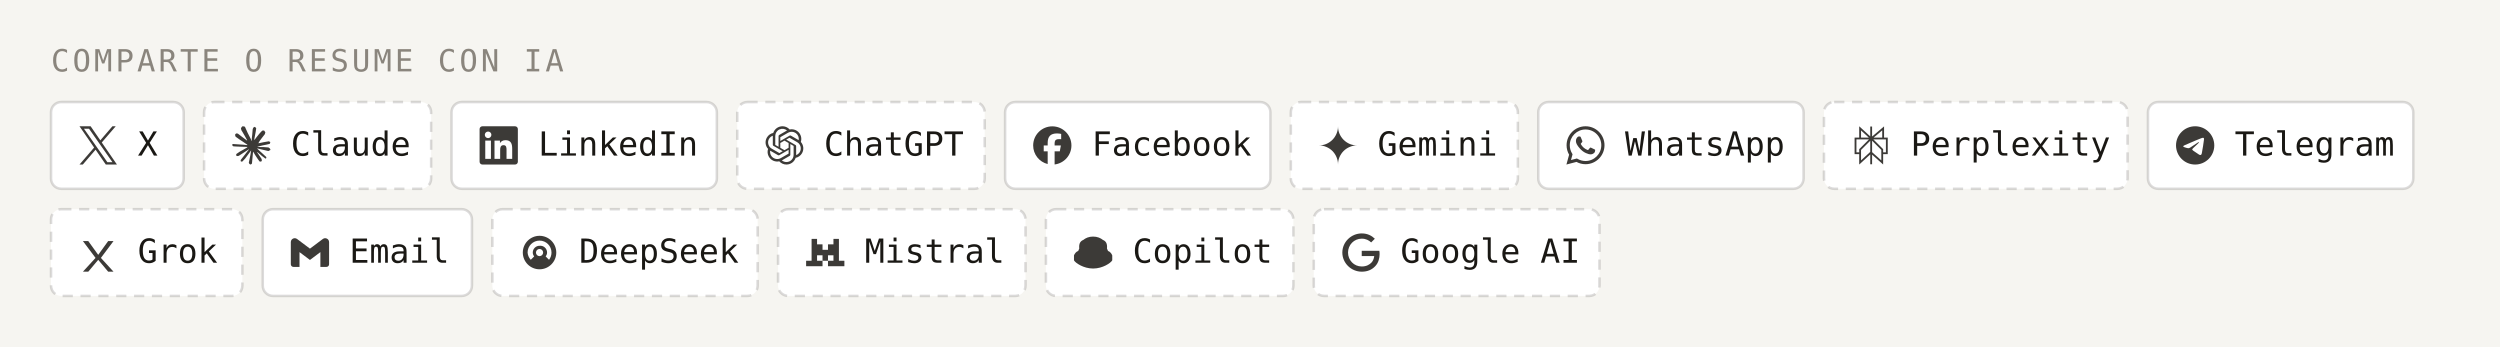
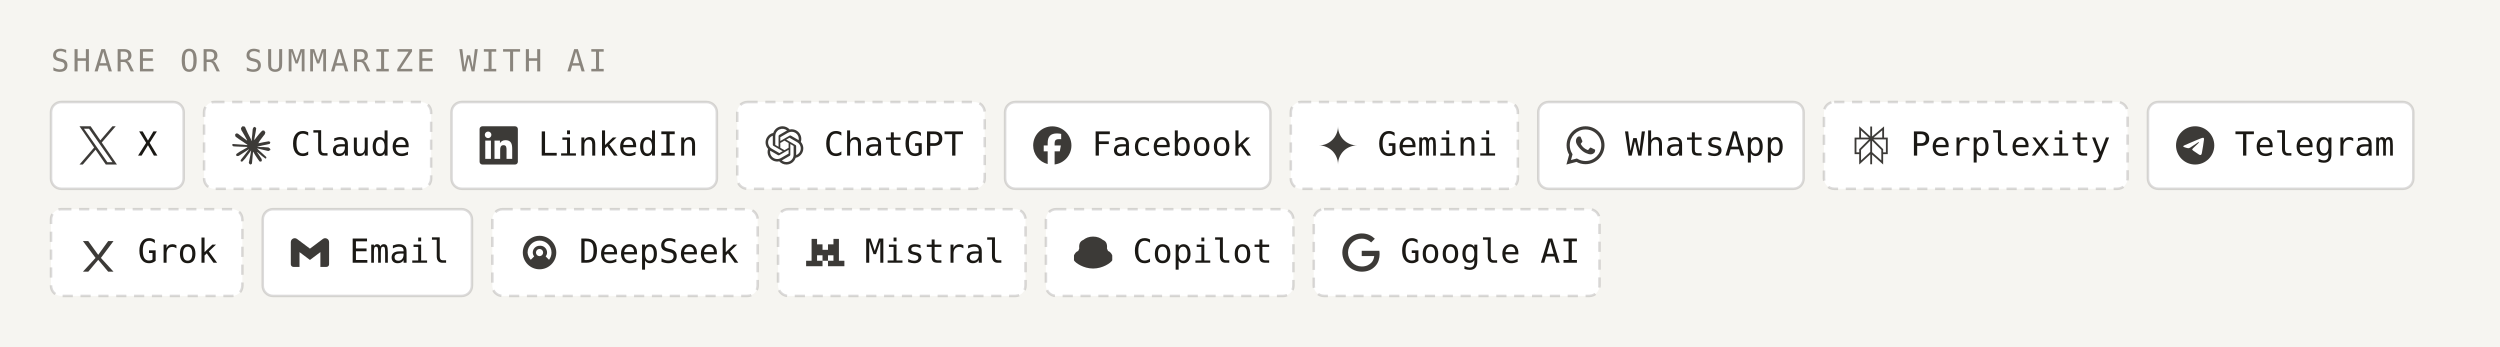
- <svg xmlns="http://www.w3.org/2000/svg" width="980" height="136" viewBox="0 0 980 136" role="img" aria-label="ShareBar preview — all platforms">
+ <svg xmlns="http://www.w3.org/2000/svg" width="980" height="136" viewBox="0 0 980 136" role="img" aria-label="ShareBar preview">
  <rect width="980" height="136" fill="#F6F5F1" />
-   <text x="20" y="28" font-family="ui-monospace,Menlo,monospace" font-size="12" letter-spacing="1.2" fill="#8a857d">COMPARTE O RESUME CON IA</text>
+   <text x="20" y="28" font-family="ui-monospace,Menlo,monospace" font-size="12" letter-spacing="1.2" fill="#8a857d">SHARE OR SUMMARIZE WITH AI</text>
  <g transform="translate(20,40)">
    <rect width="52" height="34" rx="4" fill="#ffffff" stroke="#211f1a" stroke-opacity="0.16" />
    <g transform="translate(11,9.5) scale(0.625)" fill="#1A1814" fill-opacity="0.85">
      <path d="M14.234 10.162 22.977 0h-2.072l-7.591 8.824L7.251 0H.258l9.168 13.343L.258 24H2.33l8.016-9.318L16.749 24h6.993zm-2.837 3.299-.929-1.329L3.076 1.56h3.182l5.965 8.532.929 1.329 7.754 11.09h-3.182z" />
    </g>
    <text x="34" y="21" font-family="ui-monospace,Menlo,monospace" font-size="13" fill="#1A1814">X</text>
  </g>
  <g transform="translate(80,40)">
    <rect width="89" height="34" rx="4" fill="#ffffff" stroke="#211f1a" stroke-opacity="0.16" stroke-dasharray="4 3" />
    <g transform="translate(11,9.5) scale(0.625)" fill="#1A1814" fill-opacity="0.85">
      <path d="m4.714 15.956 4.717-2.647.079-.231-.079-.128h-.231l-.789-.049-2.696-.073-2.337-.097-2.265-.121-.571-.121-.534-.704.055-.352.48-.322.686.061 1.518.103 2.277.158 1.651.097 2.447.255h.389l.055-.158-.134-.097-.103-.097L6.973 9.836l-2.55-1.688-1.336-.971-.723-.492-.364-.461-.158-1.008.656-.723.88.061.225.061.892.686 1.906 1.475 2.489 1.834.364.303.146-.103.018-.073-.164-.273-1.354-2.447-1.445-2.489-.643-1.032-.17-.619c-.061-.255-.103-.467-.103-.729L6.287.134 6.7 0l.996.134.419.364.619 1.415 1.002 2.228 1.554 3.03.455.898.243.832.091.255h.158v-.146l.128-1.706.237-2.095.231-2.696.079-.759.376-.911.747-.492.583.279.48.686-.067.443-.285 1.852-.559 2.902-.364 1.943h.212l.243-.243.984-1.305 1.651-2.064.729-.82.85-.905.546-.431h1.032l.759 1.129-.34 1.166-1.062 1.348-.88 1.141-1.263 1.7-.789 1.36.073.109.188-.018 2.853-.607 1.542-.279 1.84-.316.832.389.091.395-.328.807-1.967.486-2.307.461-3.436.814-.043.03.049.061 1.548.146.662.036h1.621l3.018.225.789.522.474.638-.079.486-1.214.619-1.639-.389-3.825-.911-1.311-.328h-.182v.109l1.093 1.069 2.003 1.809 2.507 2.331.128.577-.322.455-.34-.049-2.204-1.657-.85-.747-1.925-1.621h-.128v.17l.443.65 2.344 3.521.121 1.081-.17.352-.607.212-.668-.121-1.372-1.925L14.38 17.959l-1.141-1.943-.14.079-.674 7.255-.316.37-.729.279-.607-.461-.322-.747.322-1.475.389-1.925.316-1.53.285-1.9.17-.631-.012-.043-.14.018-1.433 1.967-2.18 2.945-1.724 1.846-.413.164-.716-.37.067-.662.401-.589 2.386-3.036 1.439-1.882.929-1.087-.006-.158h-.055l-6.338 4.116-1.129.146-.486-.455.061-.747.231-.243 1.906-1.311Z" />
    </g>
    <text x="34" y="21" font-family="ui-monospace,Menlo,monospace" font-size="13" fill="#1A1814">Claude</text>
  </g>
  <g transform="translate(177,40)">
    <rect width="104" height="34" rx="4" fill="#ffffff" stroke="#211f1a" stroke-opacity="0.16" />
    <g transform="translate(11,9.5) scale(0.625)" fill="#1A1814" fill-opacity="0.85">
      <path d="M20.447 20.452h-3.554v-5.569c0-1.328-.027-3.037-1.852-3.037-1.853 0-2.136 1.445-2.136 2.939v5.667H9.351V9h3.414v1.561h.046c.477-.9 1.637-1.85 3.37-1.85 3.601 0 4.267 2.37 4.267 5.455v6.286zM5.337 7.433c-1.144 0-2.063-.926-2.063-2.065 0-1.138.92-2.063 2.063-2.063 1.14 0 2.064.925 2.064 2.063 0 1.139-.925 2.065-2.064 2.065zm1.782 13.019H3.555V9h3.564v11.452zM22.225 0H1.771C.792 0 0 .774 0 1.729v20.542C0 23.227.792 24 1.771 24h20.451C23.2 24 24 23.227 24 22.271V1.729C24 .774 23.2 0 22.222 0h.003z" />
    </g>
    <text x="34" y="21" font-family="ui-monospace,Menlo,monospace" font-size="13" fill="#1A1814">LinkedIn</text>
  </g>
  <g transform="translate(289,40)">
    <rect width="97" height="34" rx="4" fill="#ffffff" stroke="#211f1a" stroke-opacity="0.16" stroke-dasharray="4 3" />
    <g transform="translate(11,9.5) scale(0.625)" fill="#1A1814" fill-opacity="0.85">
      <path d="M22.282 9.821a5.985 5.985 0 0 0-.516-4.911 6.046 6.046 0 0 0-6.51-2.9A6.065 6.065 0 0 0 4.981 4.182a5.985 5.985 0 0 0-3.998 2.9 6.046 6.046 0 0 0 .743 7.097 5.98 5.98 0 0 0 .511 4.911 6.051 6.051 0 0 0 6.515 2.9A5.985 5.985 0 0 0 13.26 24a6.056 6.056 0 0 0 5.772-4.206 5.989 5.989 0 0 0 3.998-2.9 6.056 6.056 0 0 0-.748-7.073zm-9.022 12.608a4.476 4.476 0 0 1-2.876-1.041l.142-.08 4.778-2.758a.795.795 0 0 0 .393-.681v-6.737l2.02 1.169a.071.071 0 0 1 .038.052v5.583a4.504 4.504 0 0 1-4.495 4.494zm-9.661-4.125a4.471 4.471 0 0 1-.535-3.014l.142.085 4.783 2.758a.771.771 0 0 0 .781 0l5.843-3.369v2.332a.08.08 0 0 1-.033.061L9.74 19.95a4.499 4.499 0 0 1-6.141-1.646zM2.341 7.896a4.485 4.485 0 0 1 2.365-1.973V11.6a.766.766 0 0 0 .388.676l5.814 3.354-2.02 1.169a.076.076 0 0 1-.071 0l-4.83-2.787A4.504 4.504 0 0 1 2.341 7.872zm16.596 3.856L13.104 8.364 15.119 7.2a.076.076 0 0 1 .071 0l4.83 2.791a4.494 4.494 0 0 1-.676 8.104v-5.677a.79.79 0 0 0-.407-.667zm2.011-3.023l-.142-.085-4.774-2.782a.776.776 0 0 0-.785 0L9.409 9.23V6.897a.066.066 0 0 1 .028-.061l4.83-2.787a4.499 4.499 0 0 1 6.68 4.66zM8.306 12.863l-2.02-1.164a.08.08 0 0 1-.038-.057V6.074a4.499 4.499 0 0 1 7.376-3.454l-.142.081L8.704 5.459a.795.795 0 0 0-.393.681zm1.098-2.365l2.602-1.5 2.607 1.5v2.999l-2.597 1.5-2.607-1.5Z" />
    </g>
    <text x="34" y="21" font-family="ui-monospace,Menlo,monospace" font-size="13" fill="#1A1814">ChatGPT</text>
  </g>
  <g transform="translate(394,40)">
    <rect width="104" height="34" rx="4" fill="#ffffff" stroke="#211f1a" stroke-opacity="0.16" />
    <g transform="translate(11,9.5) scale(0.625)" fill="#1A1814" fill-opacity="0.85">
      <path d="M9.101 23.691v-7.98H6.627v-3.667h2.474v-1.58c0-4.085 1.848-5.978 5.858-5.978.401 0 .955.042 1.468.103a8.68 8.68 0 0 1 1.141.195v3.325a8.623 8.623 0 0 0-.653-.036 26.805 26.805 0 0 0-.733-.009c-.707 0-1.259.096-1.675.309a1.686 1.686 0 0 0-.679.622c-.258.42-.374.995-.374 1.752v1.297h3.919l-.386 2.103-.287 1.564h-3.246v8.245C19.396 23.238 24 18.179 24 12.044c0-6.627-5.373-12-12-12s-12 5.373-12 12c0 5.628 3.874 10.35 9.101 11.647Z" />
    </g>
    <text x="34" y="21" font-family="ui-monospace,Menlo,monospace" font-size="13" fill="#1A1814">Facebook</text>
  </g>
  <g transform="translate(506,40)">
    <rect width="89" height="34" rx="4" fill="#ffffff" stroke="#211f1a" stroke-opacity="0.16" stroke-dasharray="4 3" />
    <g transform="translate(11,9.5) scale(0.625)" fill="#1A1814" fill-opacity="0.85">
      <path d="M11.04 19.32Q12 21.51 12 24q0-2.49.93-4.68.96-2.19 2.58-3.81t3.81-2.55Q21.51 12 24 12q-2.49 0-4.68-.93a12.3 12.3 0 0 1-3.81-2.58 12.3 12.3 0 0 1-2.58-3.81Q12 2.49 12 0q0 2.49-.96 4.68-.93 2.19-2.55 3.81a12.3 12.3 0 0 1-3.81 2.58Q2.49 12 0 12q2.49 0 4.68.96 2.19.93 3.81 2.55t2.55 3.81" />
    </g>
    <text x="34" y="21" font-family="ui-monospace,Menlo,monospace" font-size="13" fill="#1A1814">Gemini</text>
  </g>
  <g transform="translate(603,40)">
    <rect width="104" height="34" rx="4" fill="#ffffff" stroke="#211f1a" stroke-opacity="0.16" />
    <g transform="translate(11,9.5) scale(0.625)" fill="#1A1814" fill-opacity="0.85">
      <path d="M17.472 14.382c-.297-.149-1.758-.867-2.03-.967-.273-.099-.471-.148-.67.15-.197.297-.767.966-.94 1.164-.173.199-.347.223-.644.075-.297-.15-1.255-.463-2.39-1.475-.883-.788-1.48-1.761-1.653-2.059-.173-.297-.018-.458.13-.606.134-.133.298-.347.446-.52.149-.174.198-.298.298-.497.099-.198.05-.371-.025-.52-.075-.149-.669-1.612-.916-2.207-.242-.579-.487-.5-.669-.51-.173-.008-.371-.01-.57-.01-.198 0-.52.074-.792.372-.272.297-1.04 1.016-1.04 2.479 0 1.462 1.065 2.875 1.213 3.074.149.198 2.096 3.2 5.077 4.487.709.306 1.262.489 1.694.625.712.227 1.36.195 1.871.118.571-.085 1.758-.719 2.006-1.413.248-.694.248-1.289.173-1.413-.074-.124-.272-.198-.57-.347m-5.421 7.403h-.004a9.87 9.87 0 01-5.031-1.378l-.361-.214-3.741.982.998-3.648-.235-.374a9.86 9.86 0 01-1.51-5.26c.001-5.45 4.436-9.884 9.888-9.884 2.64 0 5.122 1.03 6.988 2.898a9.825 9.825 0 012.893 6.994c-.003 5.45-4.437 9.884-9.885 9.884m8.413-18.297A11.815 11.815 0 0012.05 0C5.495 0 .16 5.335.157 11.892c0 2.096.547 4.142 1.588 5.945L.057 24l6.305-1.654a11.882 11.882 0 005.683 1.448h.005c6.554 0 11.89-5.335 11.893-11.893a11.821 11.821 0 00-3.48-8.413Z" />
    </g>
    <text x="34" y="21" font-family="ui-monospace,Menlo,monospace" font-size="13" fill="#1A1814">WhatsApp</text>
  </g>
  <g transform="translate(715,40)">
    <rect width="119" height="34" rx="4" fill="#ffffff" stroke="#211f1a" stroke-opacity="0.16" stroke-dasharray="4 3" />
    <g transform="translate(11,9.5) scale(0.625)" fill="#1A1814" fill-opacity="0.85">
      <path d="M22.398 7.09h-2.311V.068l-7.509 6.354V.158h-1.155v6.197L4.49 0v7.09H1.602v10.398h2.888V24l6.932-6.359v6.2h1.155v-6.047l6.932 6.181v-6.488h2.888V7.09zm-3.466-4.531v4.531h-5.355l5.355-4.531zm-13.286.068 4.869 4.463H5.646V2.626zM2.758 16.332V8.245h7.848l-6.115 6.115v1.972H2.758zm2.888 5.04v-3.885h0v-2.649l5.776-5.776v7.011l-5.776 5.299zm12.709.025-5.777-5.151V9.062l5.777 5.777v6.559zm2.888-5.065h-1.733v-1.972L13.395 8.245h7.848v8.087z" />
    </g>
    <text x="34" y="21" font-family="ui-monospace,Menlo,monospace" font-size="13" fill="#1A1814">Perplexity</text>
  </g>
  <g transform="translate(842,40)">
    <rect width="104" height="34" rx="4" fill="#ffffff" stroke="#211f1a" stroke-opacity="0.16" />
    <g transform="translate(11,9.5) scale(0.625)" fill="#1A1814" fill-opacity="0.85">
      <path d="M11.944 0A12 12 0 0 0 0 12a12 12 0 0 0 12 12 12 12 0 0 0 12-12A12 12 0 0 0 12 0a12 12 0 0 0-.056 0zm4.962 7.224c.1-.002.321.023.465.14a.506.506 0 0 1 .171.325c.016.093.036.306.02.472-.18 1.898-.962 6.502-1.36 8.627-.168.9-.499 1.201-.82 1.23-.696.065-1.225-.46-1.9-.902-1.056-.693-1.653-1.124-2.678-1.8-1.185-.78-.417-1.21.258-1.91.177-.184 3.247-2.977 3.307-3.23.007-.032.014-.15-.056-.212s-.174-.041-.249-.024c-.106.024-1.793 1.14-5.061 3.345-.48.33-.913.49-1.302.48-.428-.008-1.252-.241-1.865-.44-.752-.245-1.349-.374-1.297-.789.027-.216.325-.437.893-.663 3.498-1.524 5.83-2.529 6.998-3.014 3.332-1.386 4.025-1.627 4.476-1.635z" />
    </g>
    <text x="34" y="21" font-family="ui-monospace,Menlo,monospace" font-size="13" fill="#1A1814">Telegram</text>
  </g>
  <g transform="translate(20,82)">
    <rect width="75" height="34" rx="4" fill="#ffffff" stroke="#211f1a" stroke-opacity="0.16" stroke-dasharray="4 3" />
    <g transform="translate(11,9.5) scale(0.625)" fill="#1A1814" fill-opacity="0.85">
      <path d="M2.4 4.8h3.36L12 13.44 18.24 4.8h3.36L13.68 15.36 21.6 24h-3.36L12 16.56 5.76 24H2.4l7.92-8.64z" />
    </g>
    <text x="34" y="21" font-family="ui-monospace,Menlo,monospace" font-size="13" fill="#1A1814">Grok</text>
  </g>
  <g transform="translate(103,82)">
    <rect width="82" height="34" rx="4" fill="#ffffff" stroke="#211f1a" stroke-opacity="0.16" />
    <g transform="translate(11,9.5) scale(0.625)" fill="#1A1814" fill-opacity="0.85">
      <path d="M24 5.457v13.909c0 .904-.732 1.636-1.636 1.636h-3.819V11.73L12 16.64l-6.545-4.91v9.273H1.636A1.636 1.636 0 0 1 0 19.366V5.457c0-2.023 2.309-3.178 3.927-1.964L5.455 4.64 12 9.548l6.545-4.91 1.528-1.145C21.69 2.28 24 3.434 24 5.457z" />
    </g>
    <text x="34" y="21" font-family="ui-monospace,Menlo,monospace" font-size="13" fill="#1A1814">Email</text>
  </g>
  <g transform="translate(193,82)">
    <rect width="104" height="34" rx="4" fill="#ffffff" stroke="#211f1a" stroke-opacity="0.16" stroke-dasharray="4 3" />
    <g transform="translate(11,9.5) scale(0.625)" fill="#1A1814" fill-opacity="0.85">
      <path d="M12 1.5C6.21 1.5 1.5 6.21 1.5 12S6.21 22.5 12 22.5 22.5 17.79 22.5 12 17.79 1.5 12 1.5zm0 3c4.14 0 7.5 3.36 7.5 7.5 0 1.71-.57 3.29-1.54 4.55l-2.13-2.13c.56-.72.89-1.53.89-2.42A4.24 4.24 0 0 0 12 7.75 4.24 4.24 0 0 0 7.75 12c0 .89.33 1.7.89 2.42l-2.13 2.13A7.44 7.44 0 0 1 4.5 12c0-4.14 3.36-7.5 7.5-7.5zm0 5.25A2.25 2.25 0 1 1 12 14.25 2.25 2.25 0 0 1 12 9.75z" />
    </g>
    <text x="34" y="21" font-family="ui-monospace,Menlo,monospace" font-size="13" fill="#1A1814">DeepSeek</text>
  </g>
  <g transform="translate(305,82)">
    <rect width="97" height="34" rx="4" fill="#ffffff" stroke="#211f1a" stroke-opacity="0.16" stroke-dasharray="4 3" />
    <g transform="translate(11,9.5) scale(0.625)" fill="#1A1814" fill-opacity="0.85">
      <path d="M17.143 3.429v3.428h-3.429v3.429h-3.428V6.857H6.857V3.43H3.43v13.714H0v3.428h10.286v-3.428H6.857v-3.429h3.429v3.429h3.429v-3.429h3.428v3.429h-3.428v3.428H24v-3.428h-3.43V3.429z" />
    </g>
    <text x="34" y="21" font-family="ui-monospace,Menlo,monospace" font-size="13" fill="#1A1814">Mistral</text>
  </g>
  <g transform="translate(410,82)">
    <rect width="97" height="34" rx="4" fill="#ffffff" stroke="#211f1a" stroke-opacity="0.16" stroke-dasharray="4 3" />
    <g transform="translate(11,9.5) scale(0.625)" fill="#1A1814" fill-opacity="0.85">
      <path d="M23.922 16.997C23.061 18.492 18.063 22.02 12 22.02 5.937 22.02.939 18.492.078 16.997A.641.641 0 0 1 0 16.741v-2.869a.883.883 0 0 1 .053-.22c.372-.935 1.347-2.292 2.605-2.656.167-.429.414-1.055.644-1.517a10.098 10.098 0 0 1-.052-1.086c0-1.331.282-2.499 1.132-3.368.397-.406.89-.717 1.474-.952C7.255 2.937 9.248 1.98 11.978 1.98c2.731 0 4.767.957 6.166 2.093.584.235 1.077.546 1.474.952.85.869 1.132 2.037 1.132 3.368 0 .368-.014.733-.052 1.086.23.462.477 1.088.644 1.517 1.258.364 2.233 1.721 2.605 2.656a.841.841 0 0 1 .053.22v2.869a.641.641 0 0 1-.078.256Z" />
    </g>
    <text x="34" y="21" font-family="ui-monospace,Menlo,monospace" font-size="13" fill="#1A1814">Copilot</text>
  </g>
  <g transform="translate(515,82)">
    <rect width="112" height="34" rx="4" fill="#ffffff" stroke="#211f1a" stroke-opacity="0.16" stroke-dasharray="4 3" />
    <g transform="translate(11,9.5) scale(0.625)" fill="#1A1814" fill-opacity="0.85">
      <path d="M12.48 10.92v3.28h7.84c-.24 1.84-.853 3.187-1.787 4.133-1.147 1.147-2.933 2.4-6.053 2.4-4.827 0-8.6-3.893-8.6-8.72s3.773-8.72 8.6-8.72c2.6 0 4.507 1.027 5.907 2.347l2.307-2.307C18.747 1.44 16.133 0 12.48 0 5.867 0 .307 5.387.307 12s5.56 12 12.173 12c3.573 0 6.267-1.173 8.373-3.36 2.16-2.16 2.84-5.213 2.84-7.667 0-.76-.053-1.467-.173-2.053H12.48z" />
    </g>
    <text x="34" y="21" font-family="ui-monospace,Menlo,monospace" font-size="13" fill="#1A1814">Google AI</text>
  </g>
</svg>
